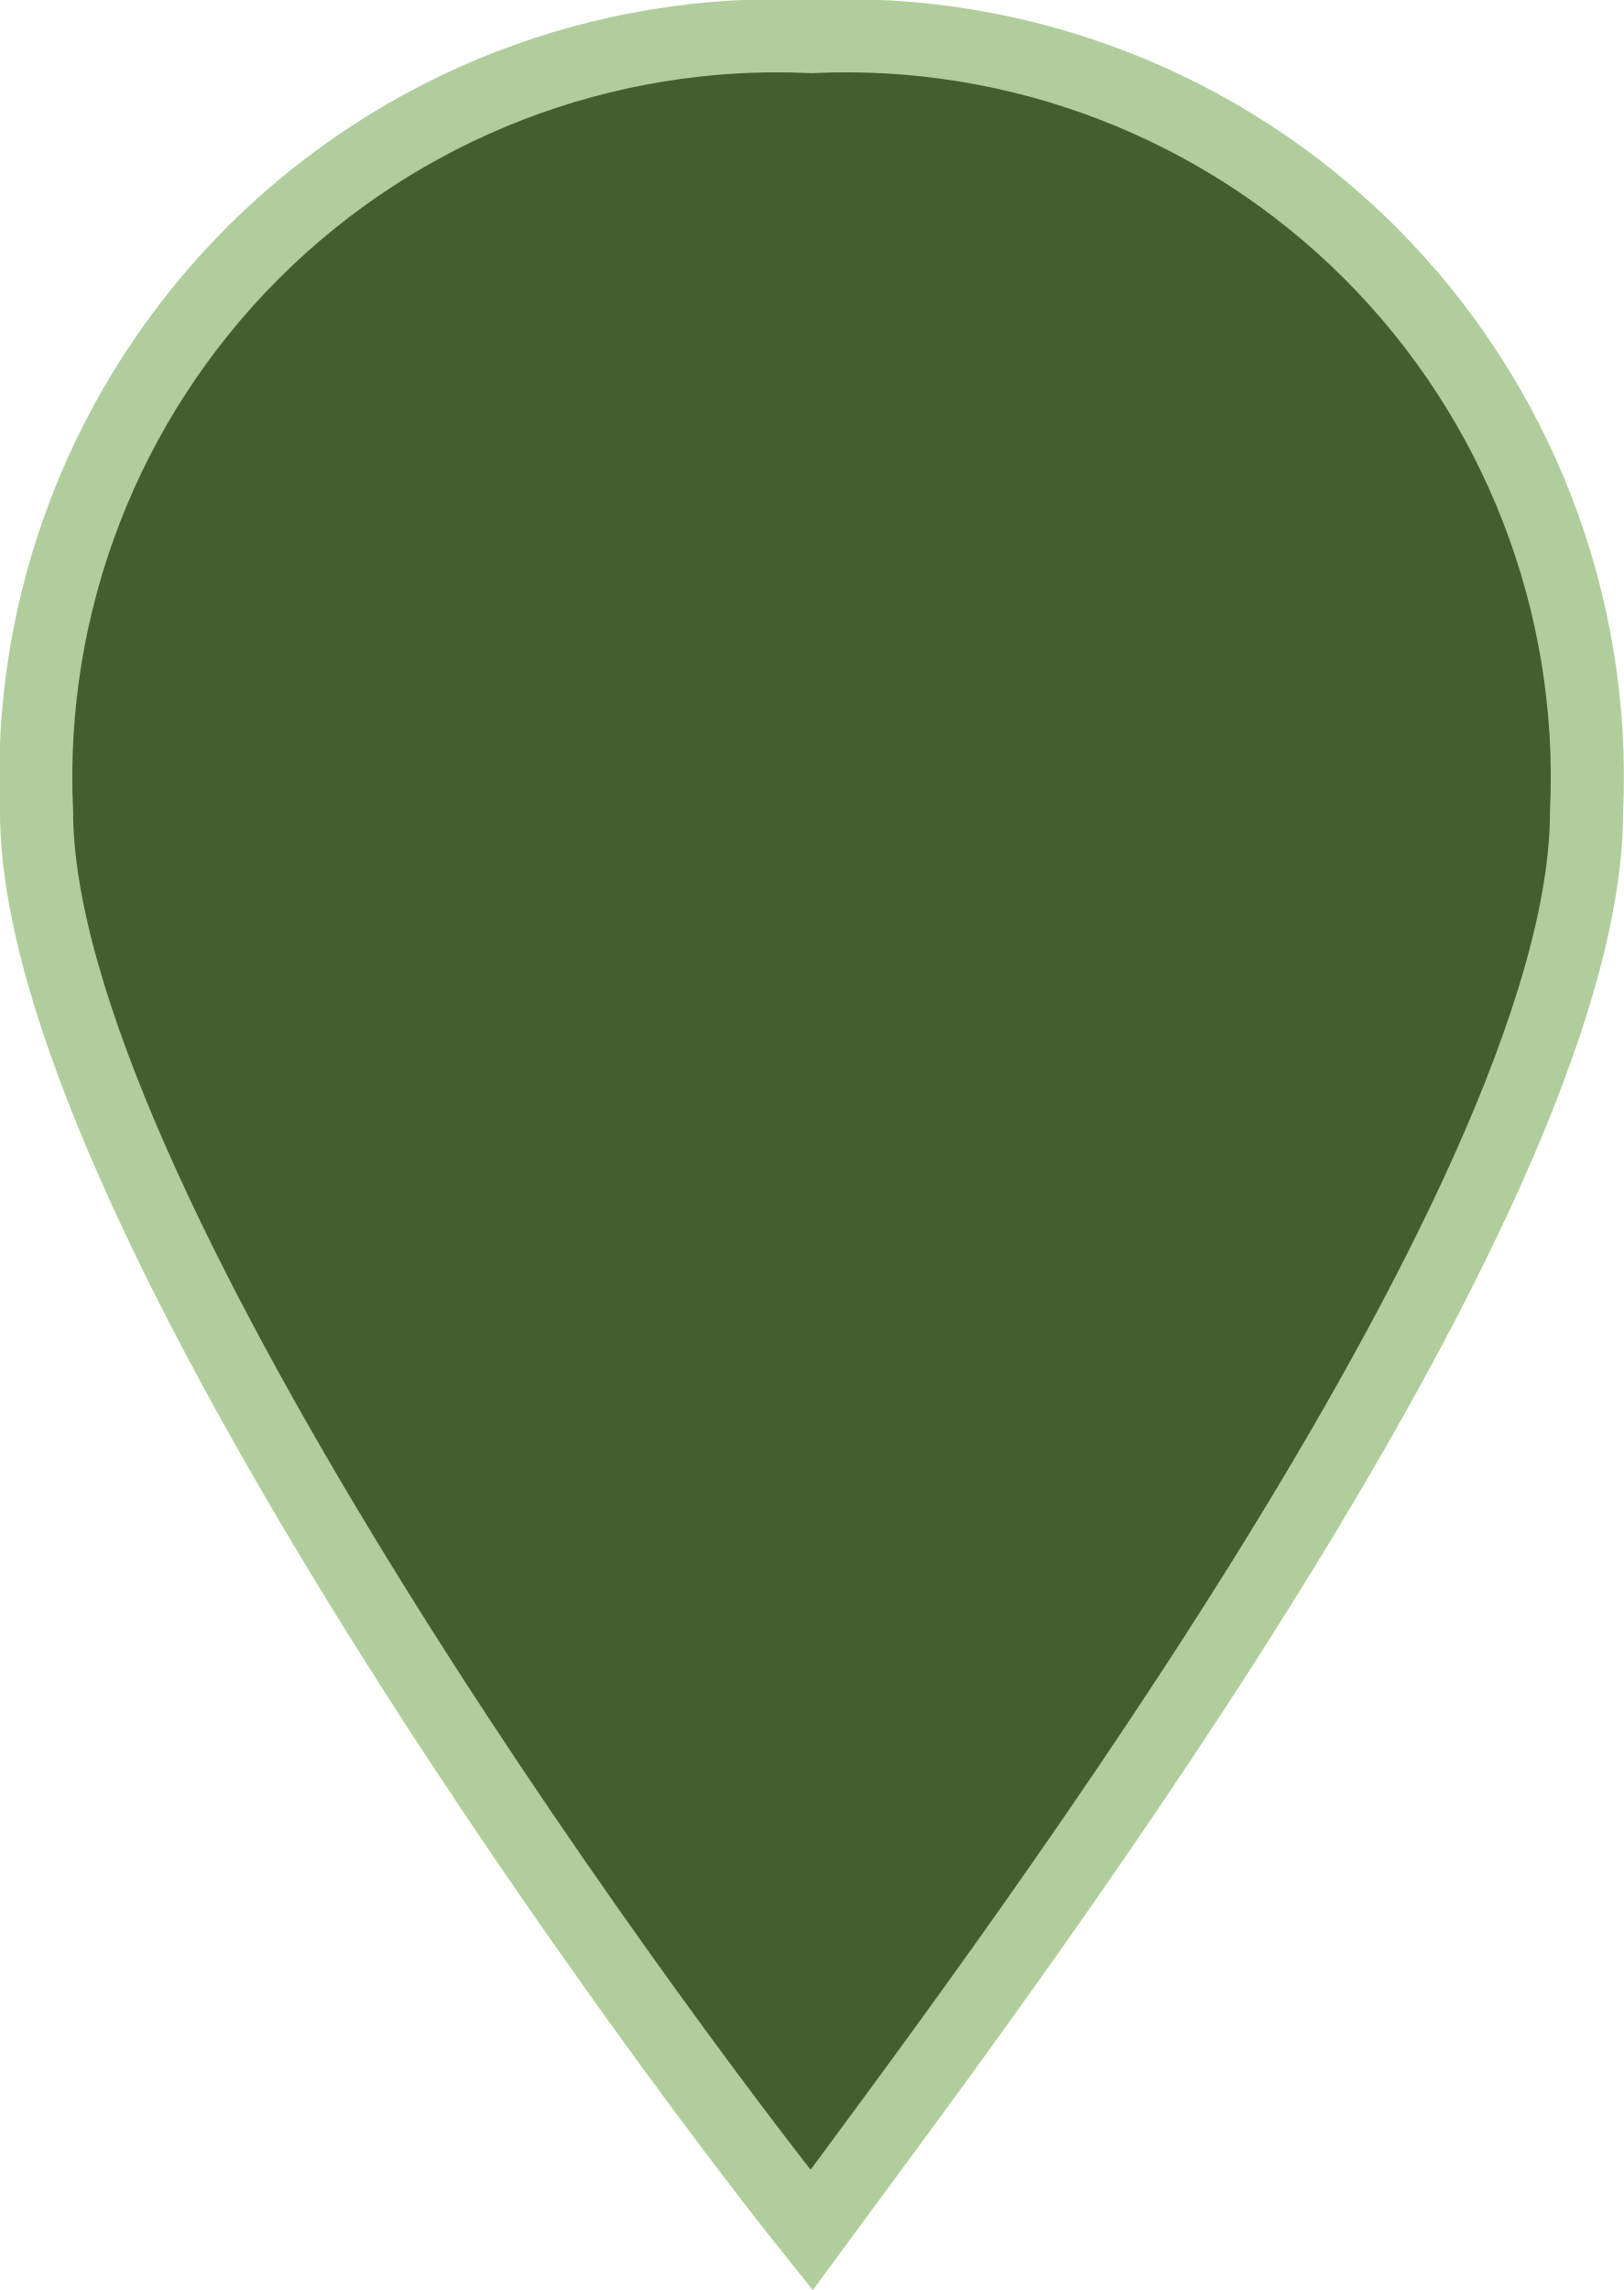
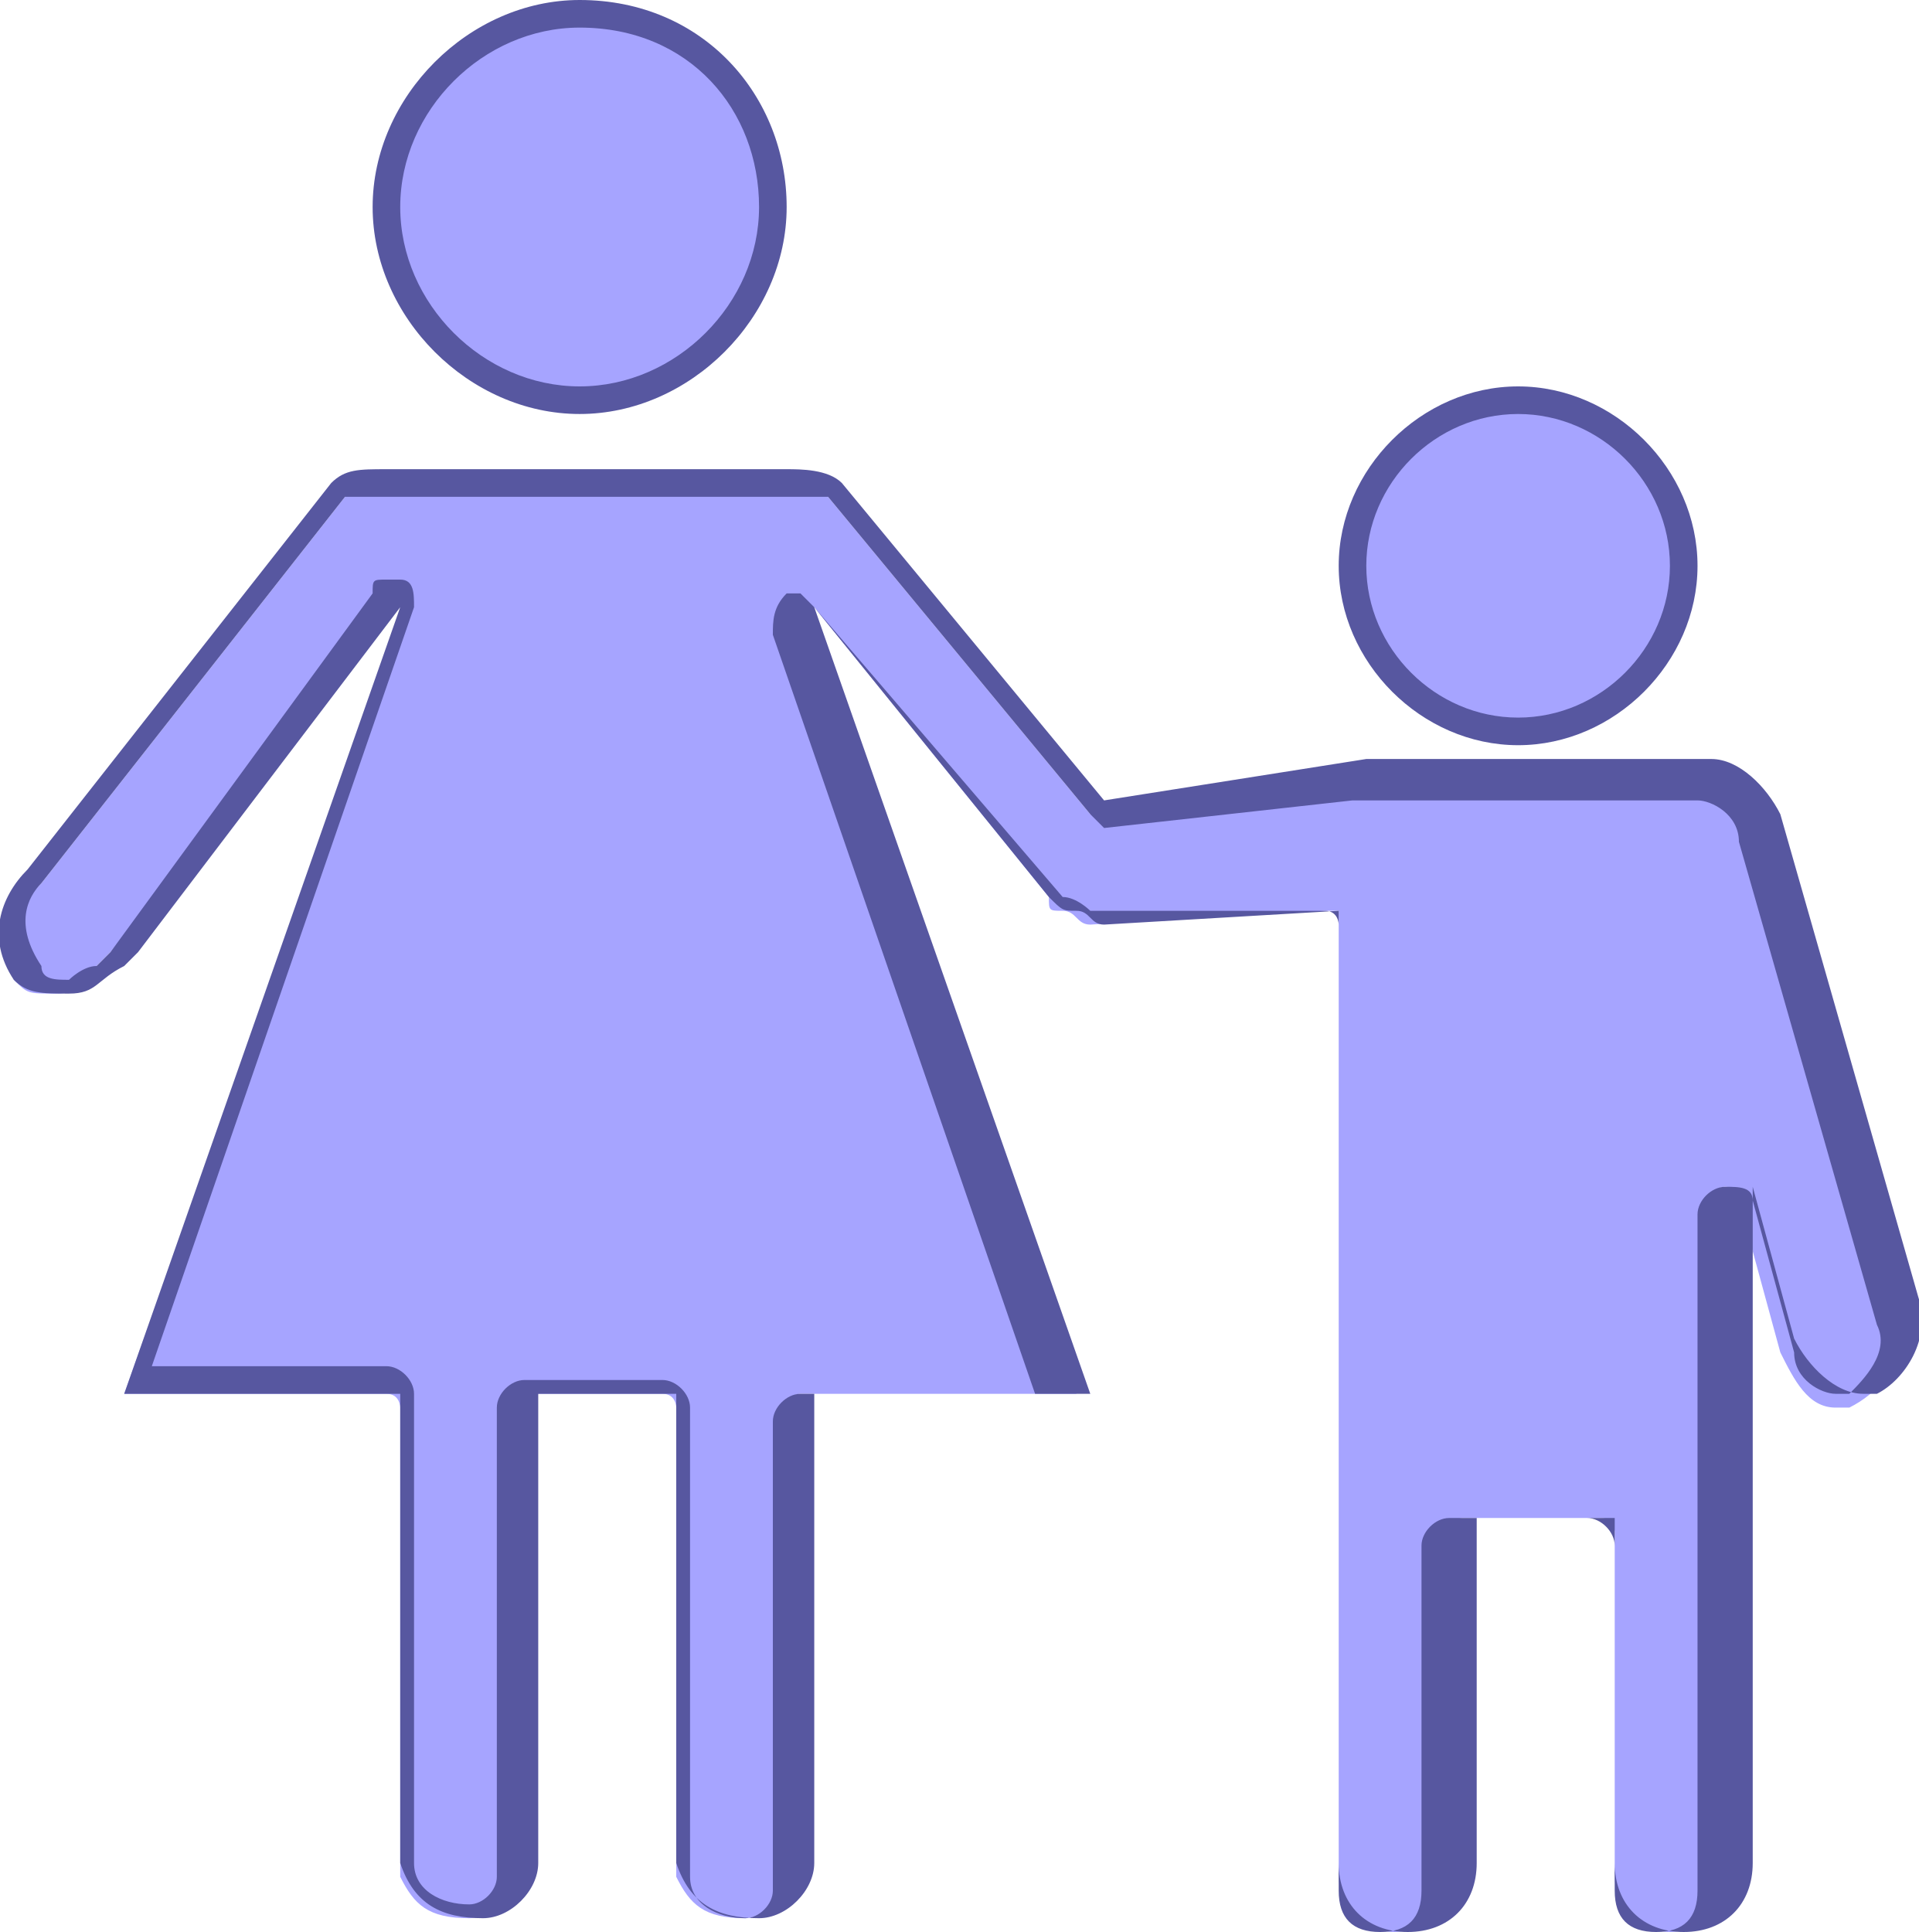
- <svg xmlns="http://www.w3.org/2000/svg" width="11.1" height="15.66" viewBox="0 0 11.1 15.66">
-   <g id="Layer_2" data-name="Layer 2">
-     <g id="Layer_1-2" data-name="Layer 1">
-       <path d="M5.55.25a5.07,5.07,0,0,0-5.3,5.3c0,2.6,4.1,8.2,5.3,9.7,1.1-1.5,5.3-7,5.3-9.7A5.07,5.07,0,0,0,5.55.25Z" fill="#435f2e" stroke="#b0ce9b" stroke-miterlimit="10" stroke-width="0.5" />
+ <svg xmlns="http://www.w3.org/2000/svg" version="1.0" id="svg4619" x="0px" y="0px" width="13.9px" height="14px" viewBox="0 0 13.9 14" enable-background="new 0 0 13.9 14" xml:space="preserve">
+   <g>
+     <g>
+       <circle fill="#A6A4FF" cx="4.2" cy="1.5" r="1.4" />
+       <path fill="#5757A0" d="M4.2,0.2c0.8,0,1.3,0.6,1.3,1.3S4.9,2.8,4.2,2.8S2.9,2.2,2.9,1.5S3.5,0.2,4.2,0.2 M4.2,0    C3.4,0,2.7,0.7,2.7,1.5S3.4,3,4.2,3s1.5-0.7,1.5-1.5S5.1,0,4.2,0L4.2,0z" />
+     </g>
+     <g>
+       <path fill="#A6A4FF" d="M11,5.3c-0.7,0-1.2-0.5-1.2-1.2s0.5-1.2,1.2-1.2s1.2,0.5,1.2,1.2S11.7,5.3,11,5.3z" />
+       <path fill="#5757A0" d="M11,3c0.6,0,1.1,0.5,1.1,1.1S11.6,5.2,11,5.2S9.9,4.7,9.9,4.1S10.4,3,11,3 M11,2.8c-0.7,0-1.3,0.6-1.3,1.3    s0.6,1.3,1.3,1.3s1.3-0.6,1.3-1.3S11.7,2.8,11,2.8L11,2.8z" />
+     </g>
+     <g>
+       <path fill="#A6A4FF" d="M12.1,14c-0.2,0-0.4-0.2-0.4-0.4v-2.5c0,0,0-0.1-0.1-0.1h-1c0,0-0.1,0-0.1,0.1v2.5c0,0.2-0.2,0.4-0.4,0.4    s-0.4-0.2-0.4-0.4V6.7c0,0,0,0,0-0.1c0,0,0,0-0.1,0L7.9,6.7c-0.1,0-0.1-0.1-0.2-0.1s-0.1,0-0.1-0.1L5.9,4.4c0,0,0,0-0.1,0l0,0    c0,0-0.1,0.1,0,0.1l2,5.6h-2c0,0-0.1,0-0.1,0.1v3.4c0,0.2-0.2,0.3-0.3,0.3c-0.3,0-0.4-0.1-0.5-0.3v-3.4c0,0,0-0.1-0.1-0.1h-1    c0,0-0.1,0-0.1,0.1v3.4c0,0.2-0.2,0.3-0.3,0.3c-0.3,0-0.4-0.1-0.5-0.3v-0.1v-3.3c0,0,0-0.1-0.1-0.1H0.9l2-5.6V4.4l0,0H2.8l-2,2.5    L0.7,7c0,0.1-0.1,0.2-0.3,0.2s-0.2,0-0.3-0.1C0,6.7,0.2,6.5,0.3,6.4l2.2-2.8c0.1-0.1,0.1-0.1,0.3-0.1h2.9c0.1,0,0.3,0,0.3,0.1    l1.9,2.3l1.9-0.2h2.5c0.2,0,0.3,0.2,0.4,0.4l1,3.5c0.1,0.3-0.1,0.5-0.3,0.6h-0.1c-0.2,0-0.3-0.2-0.4-0.4l-0.3-1.1    c0,0,0-0.1-0.1-0.1l0,0c0,0-0.1,0-0.1,0.1v4.9C12.5,13.8,12.3,14,12.1,14z" />
+       <path fill="#5757A0" d="M5.7,3.6c0.1,0,0.2,0,0.3,0l1.9,2.3L8,6l0,0l1.8-0.2h2.5c0.1,0,0.3,0.1,0.3,0.3l1,3.5    c0.1,0.2-0.1,0.4-0.2,0.5h-0.1c-0.1,0-0.3-0.1-0.3-0.3l-0.3-1.1c0-0.1-0.1-0.1-0.2-0.1l0,0c-0.1,0-0.2,0.1-0.2,0.2v2.4v2.5    c0,0.2-0.1,0.3-0.3,0.3s-0.3-0.1-0.3-0.3v-2.5c0-0.1-0.1-0.2-0.2-0.2h-1c-0.1,0-0.2,0.1-0.2,0.2v2.5c0,0.2-0.1,0.3-0.3,0.3    s-0.3-0.1-0.3-0.3v-2.5V6.7c0,0,0-0.1-0.1-0.1H9.5l0,0H7.9c0,0-0.1-0.1-0.2-0.1l0,0l0,0L5.9,4.4L5.8,4.3H5.7    C5.6,4.4,5.6,4.5,5.6,4.6l1.9,5.5H5.8c-0.1,0-0.2,0.1-0.2,0.2v3.3v0.1c0,0.1-0.1,0.2-0.2,0.2c-0.2,0-0.4-0.1-0.4-0.3v-3.4    C5,10.1,4.9,10,4.8,10h-1c-0.1,0-0.2,0.1-0.2,0.2v3.4c0,0.1-0.1,0.2-0.2,0.2c-0.2,0-0.4-0.1-0.4-0.3v-0.1v-3.3    C3,10,2.9,9.9,2.8,9.9H1.1L3,4.4c0-0.1,0-0.2-0.1-0.2H2.8c-0.1,0-0.1,0-0.1,0.1L0.8,6.9L0.7,7C0.6,7,0.5,7.1,0.5,7.1    c-0.1,0-0.2,0-0.2-0.1c-0.2-0.3-0.1-0.5,0-0.6l2.2-2.8c0,0,0.1,0,0.3,0H5.7 M5.7,3.4H2.8c-0.2,0-0.3,0-0.4,0.1L0.2,6.3    C0,6.5-0.1,6.8,0.1,7.1c0.1,0.1,0.2,0.1,0.4,0.1S0.7,7.1,0.9,7L1,6.9l1.9-2.5l-2,5.7h2v3.3v0.1c0.1,0.3,0.3,0.4,0.6,0.4    c0.2,0,0.4-0.2,0.4-0.4v-3.4h1v3.4c0.1,0.3,0.3,0.4,0.6,0.4c0.2,0,0.4-0.2,0.4-0.4v-0.1v-3.3h2l-2-5.7l1.7,2.1    c0.1,0.1,0.1,0.1,0.2,0.1c0.1,0,0.1,0.1,0.2,0.1l1.7-0.1c0,1.6,0,4.4,0,4.4l0,0v2.5c0,0.3,0.2,0.5,0.5,0.5s0.5-0.2,0.5-0.5V11h1    v2.5c0,0.3,0.2,0.5,0.5,0.5s0.5-0.2,0.5-0.5V11l0,0c0,0,0-1.2,0-2.4L13,9.7c0.1,0.2,0.3,0.4,0.5,0.4h0.1c0.2-0.1,0.4-0.4,0.3-0.7    l-1-3.5c-0.1-0.2-0.3-0.4-0.5-0.4H9.9L8,5.8L6.1,3.5C6,3.4,5.8,3.4,5.7,3.4L5.7,3.4z" />
    </g>
  </g>
</svg>
